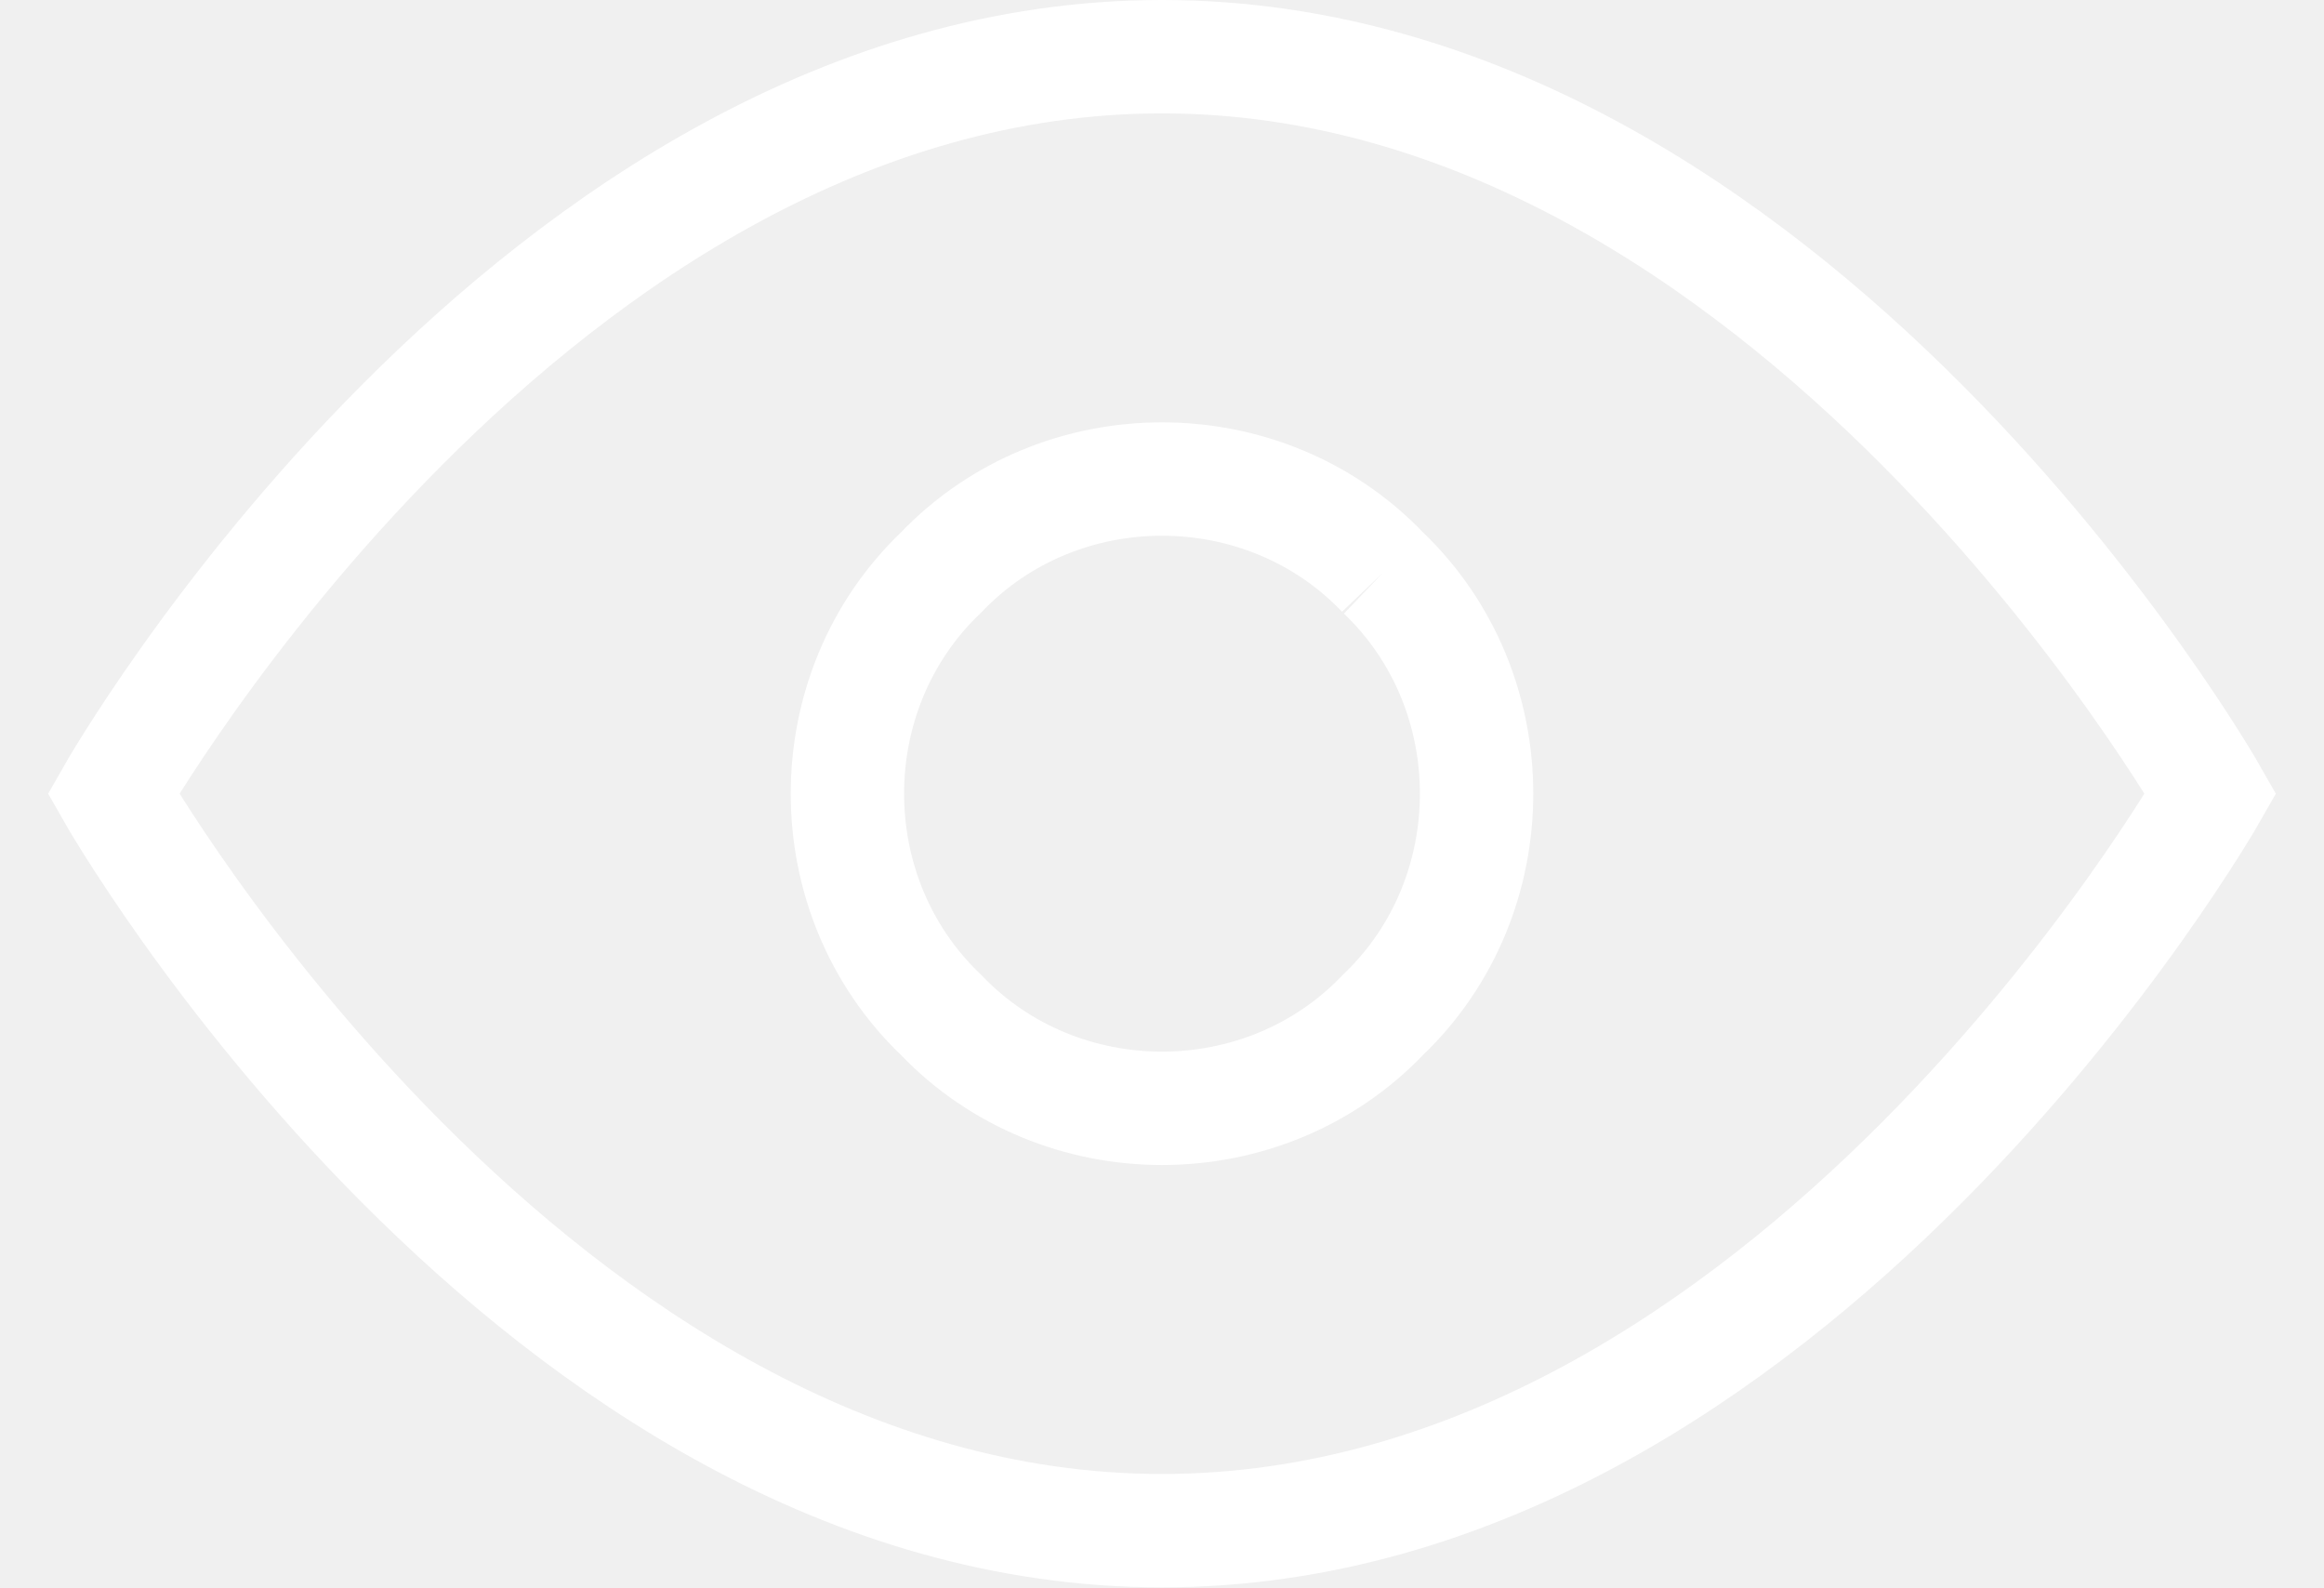
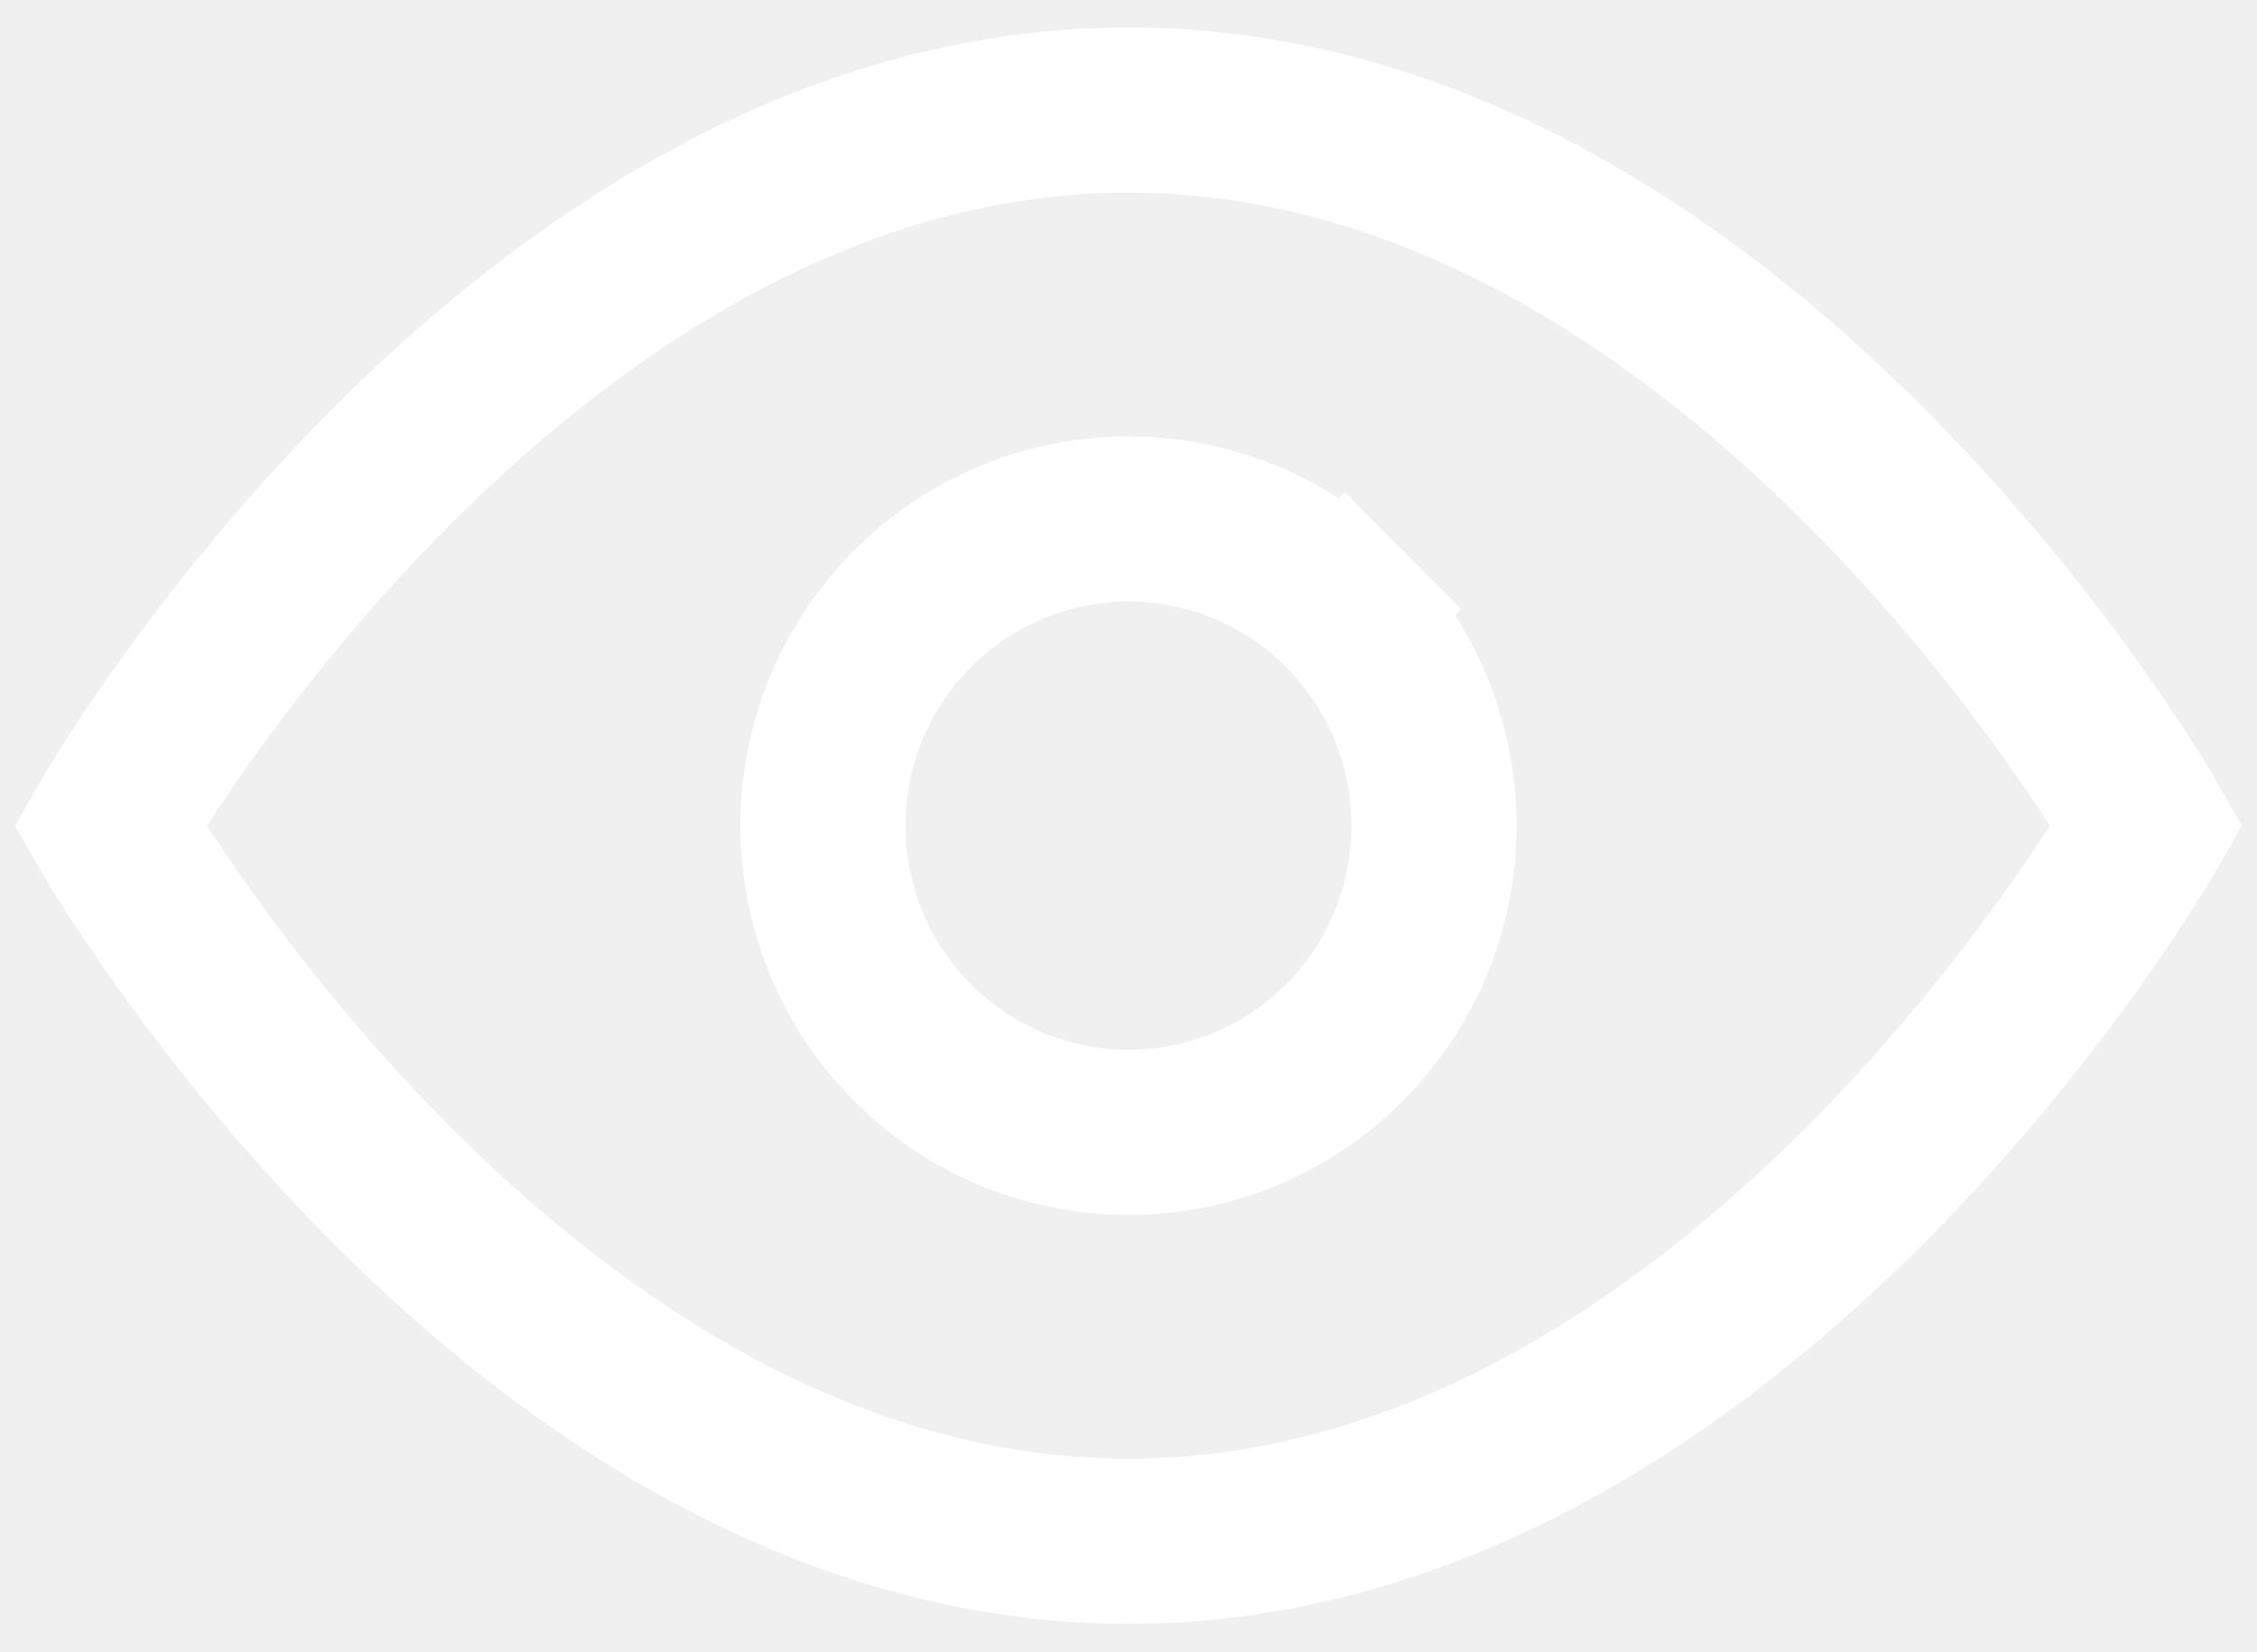
- <svg xmlns="http://www.w3.org/2000/svg" width="41" height="28" viewBox="0 0 41 28">
-   <style>.a{fill:none;}.b{stroke-width:2;stroke:#FFF;}</style>
-   <g class="a">
-     <path d="M2 14C2 14 9.4 1 20.5 1 31.6 1 39 14 39 14 39 14 31.6 27 20.5 27 9.4 27 2 14 2 14Z" class="a" />
-     <path d="M2 14C2 14 9.4 1 20.5 1 31.6 1 39 14 39 14 39 14 31.6 27 20.5 27 9.4 27 2 14 2 14Z" class="b" />
-     <path d="M24.4 10.1C26.6 12.2 26.6 15.8 24.4 17.9 22.3 20.1 18.7 20.1 16.6 17.9 14.4 15.8 14.4 12.2 16.6 10.1 18.7 7.9 22.3 7.9 24.4 10.1" class="a" />
-     <path d="M24.4 10.1C26.6 12.2 26.6 15.8 24.4 17.9 22.3 20.1 18.7 20.1 16.6 17.9 14.4 15.8 14.4 12.2 16.6 10.1 18.7 7.9 22.3 7.9 24.4 10.1" class="b" />
+ <svg xmlns="http://www.w3.org/2000/svg" width="41" height="30" viewBox="0 0 41 30">
+   <g fill="none" fill-rule="evenodd">
+     <path d="M2 15S9.4 2 20.5 2 39 15 39 15s-7.4 13-18.5 13S2 15 2 15z" fill="none" />
+     <path d="M2 15S9.4 2 20.5 2 39 15 39 15s-7.4 13-18.5 13S2 15 2 15z" stroke="#FFF" stroke-width="3" stroke-linecap="square" />
+     <path d="M24.424 11.06c2.168 2.176 2.168 5.704 0 7.88-2.167 2.175-5.68 2.175-7.848 0-2.168-2.176-2.168-5.704 0-7.88 2.167-2.175 5.68-2.175 7.848 0" fill="none" />
+     <path d="M24.424 11.06c2.168 2.176 2.168 5.704 0 7.88-2.167 2.175-5.68 2.175-7.848 0-2.168-2.176-2.168-5.704 0-7.88 2.167-2.175 5.68-2.175 7.848 0" stroke="#FFF" stroke-width="3" stroke-linecap="square" />
  </g>
</svg>
